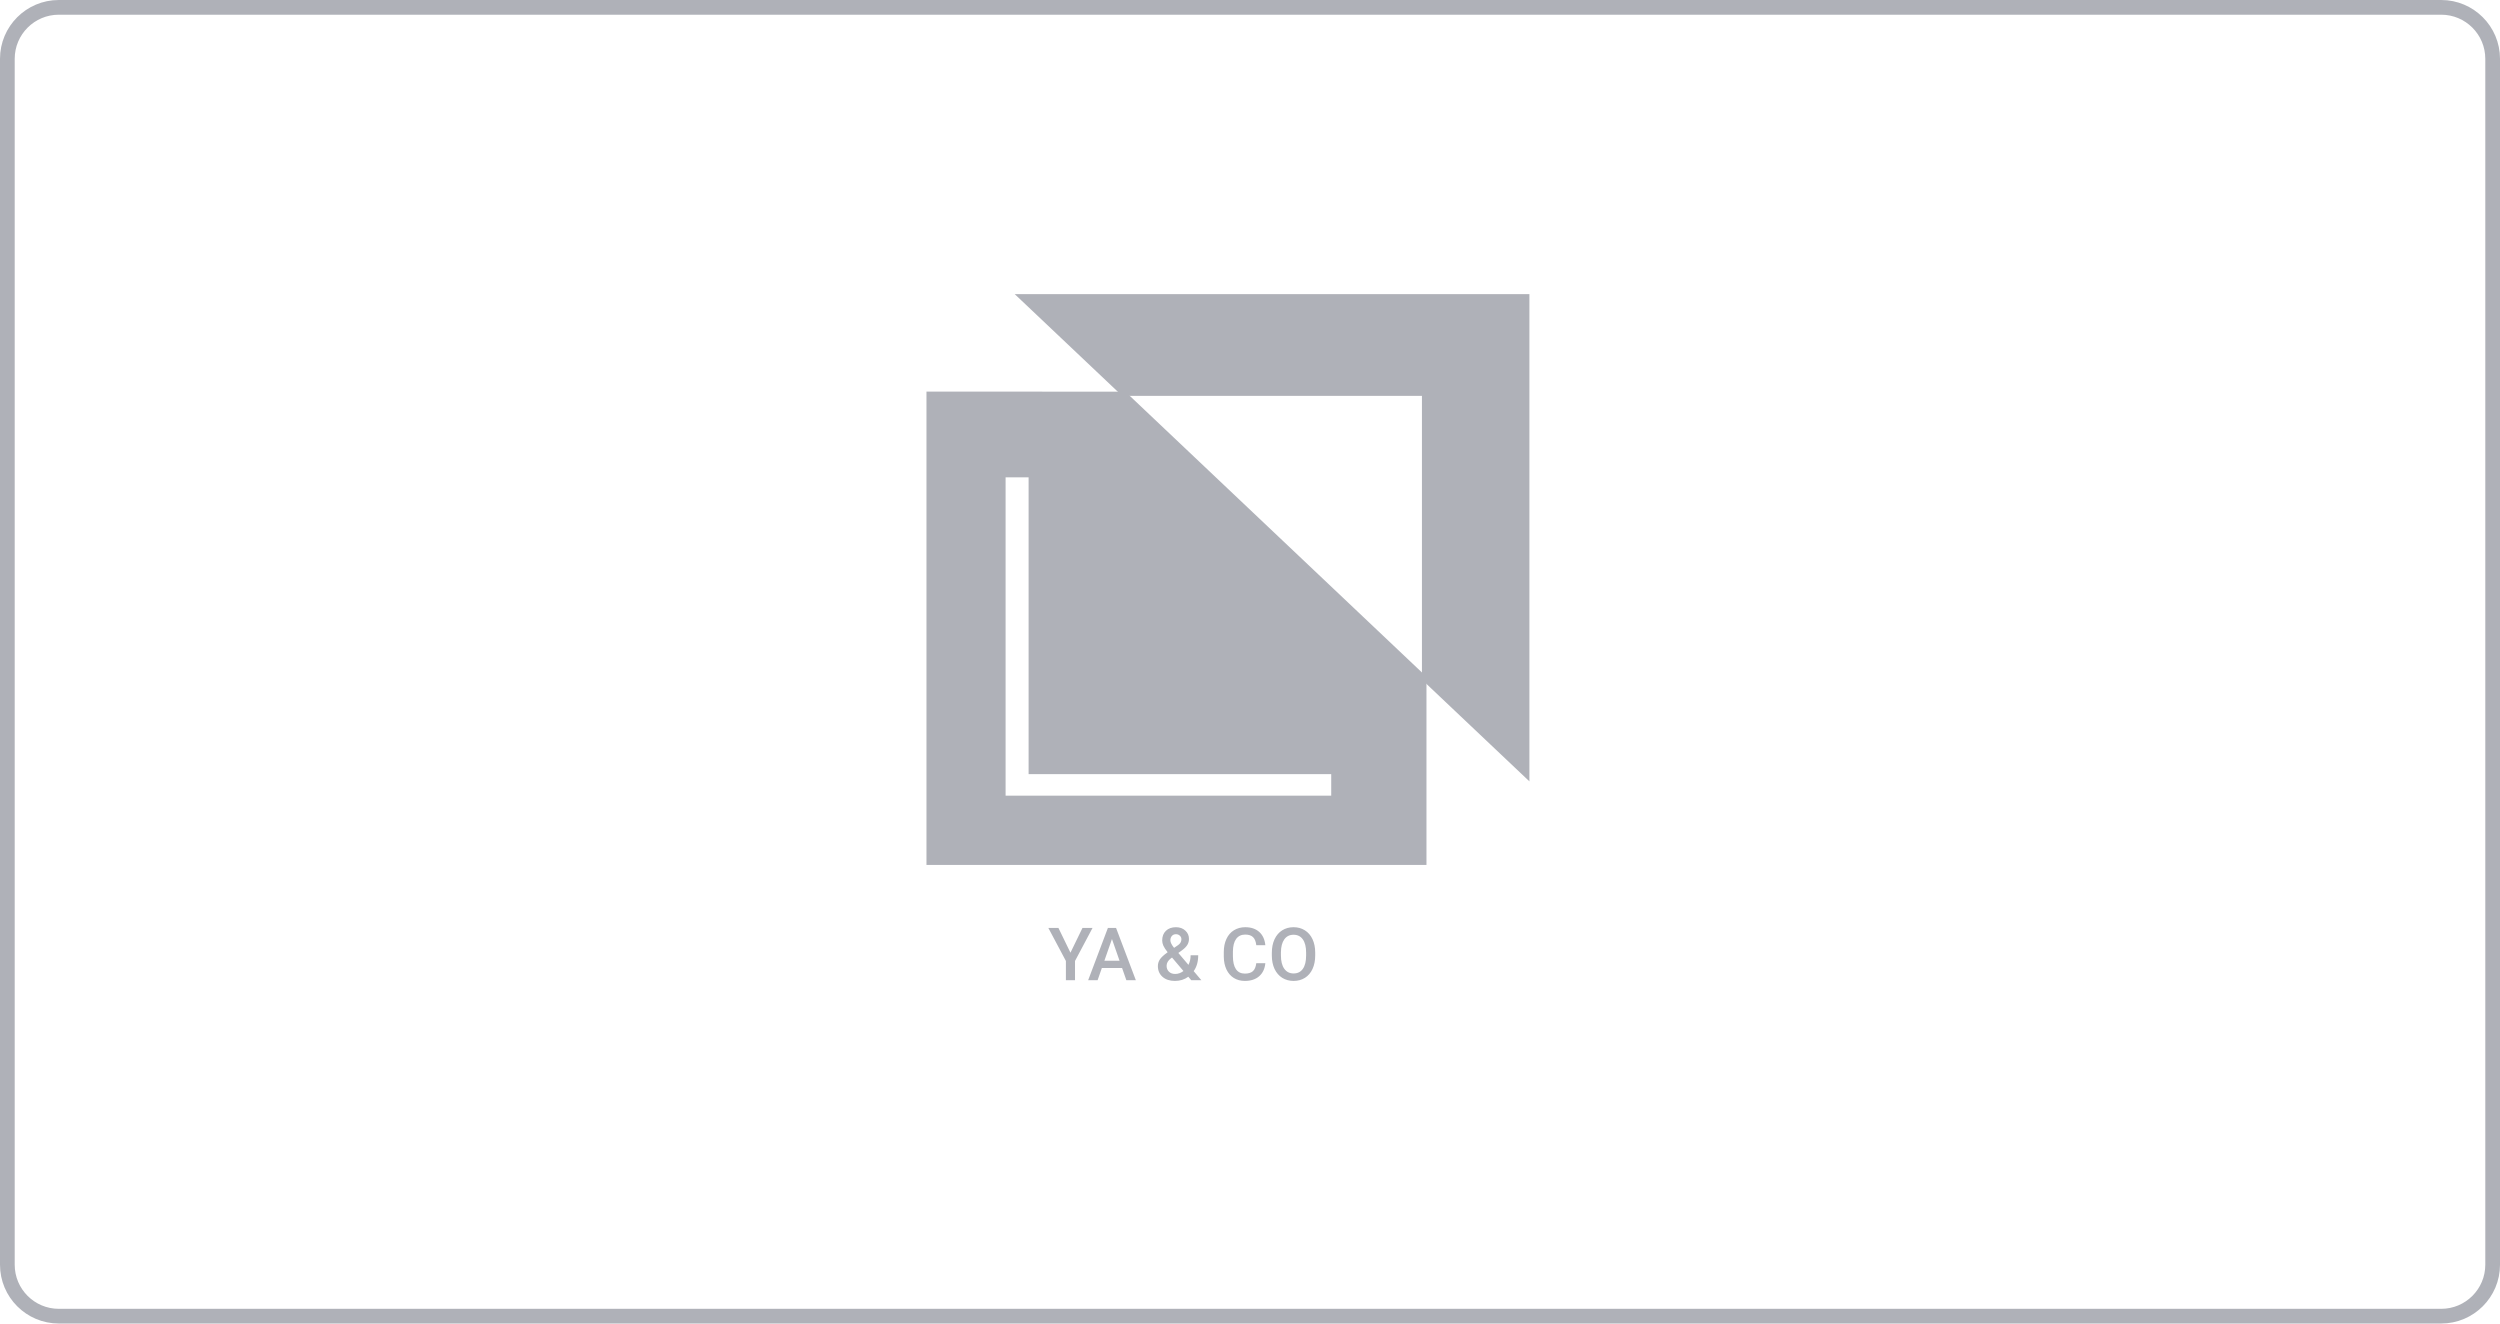
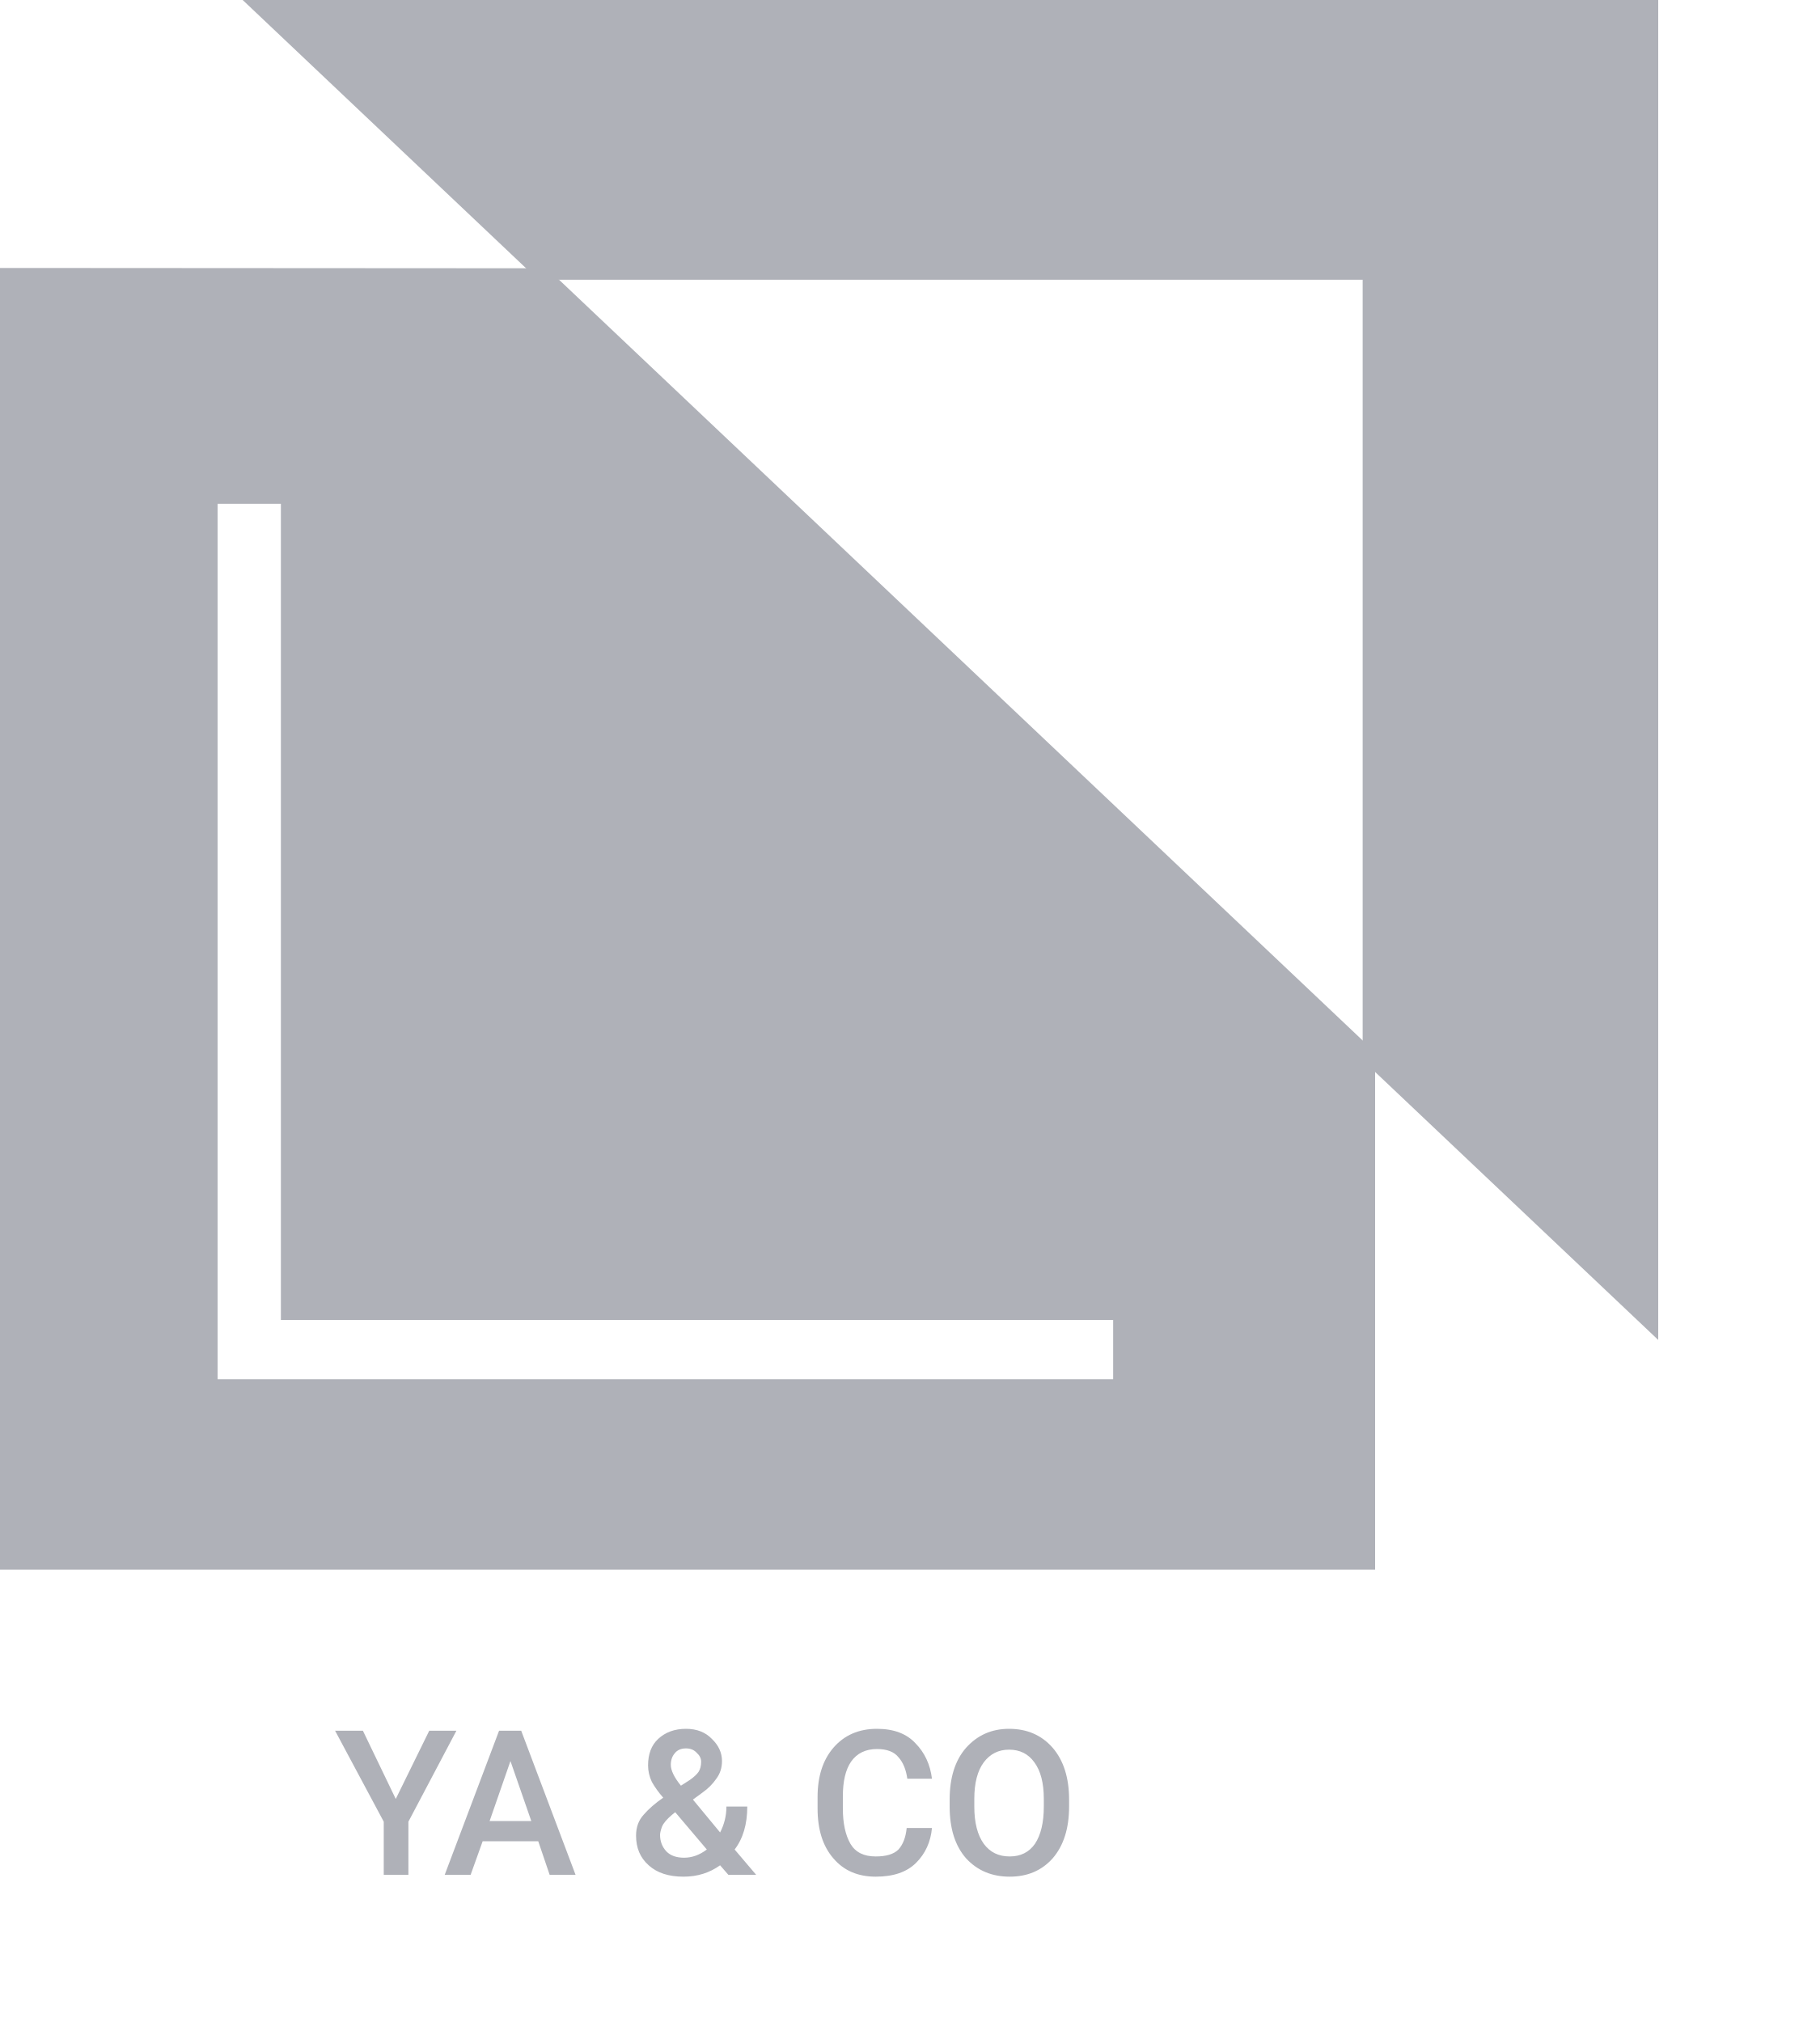
- <svg xmlns="http://www.w3.org/2000/svg" width="170" height="90" viewBox="0 0 170 90" fill="none">
-   <rect x="0.5" y="0.5" width="169" height="89" rx="3.5" stroke="#AFB1B8" />
-   <path d="M69 20L76.308 26.918H96.692V46.216L104 53.134V20H69Z" fill="#AFB1B8" />
-   <path d="M63 26.627V58.814H97V46.02L76.523 26.634L63 26.627ZM90.523 54.105H68.38V32.458H69.945V52.64H90.523V54.105Z" fill="#AFB1B8" />
-   <path d="M72.791 64.784L73.609 63.099H74.293L73.101 65.345V66.654H72.481V65.345L71.287 63.099H71.973L72.791 64.784ZM76.302 65.826H74.925L74.637 66.654H73.995L75.337 63.099H75.892L77.237 66.654H76.592L76.302 65.826ZM75.098 65.328H76.128L75.613 63.853L75.098 65.328ZM78.736 65.694C78.736 65.53 78.781 65.379 78.87 65.243C78.96 65.104 79.136 64.941 79.4 64.752C79.262 64.578 79.165 64.43 79.109 64.308C79.056 64.186 79.029 64.067 79.029 63.954C79.029 63.675 79.113 63.456 79.283 63.294C79.452 63.132 79.68 63.05 79.966 63.05C80.225 63.05 80.437 63.127 80.601 63.28C80.767 63.431 80.85 63.619 80.85 63.844C80.85 63.992 80.813 64.129 80.738 64.254C80.663 64.378 80.54 64.501 80.369 64.625L80.127 64.801L80.814 65.611C80.913 65.416 80.962 65.199 80.962 64.96H81.478C81.478 65.397 81.375 65.756 81.17 66.036L81.692 66.654H81.004L80.804 66.417C80.55 66.607 80.247 66.703 79.895 66.703C79.544 66.703 79.262 66.61 79.051 66.424C78.841 66.237 78.736 65.994 78.736 65.694ZM79.913 66.229C80.113 66.229 80.3 66.162 80.474 66.029L79.698 65.113L79.622 65.167C79.427 65.315 79.329 65.484 79.329 65.675C79.329 65.839 79.382 65.973 79.488 66.075C79.594 66.178 79.735 66.229 79.913 66.229ZM79.585 63.939C79.585 64.076 79.669 64.247 79.837 64.454L80.108 64.269L80.184 64.207C80.284 64.118 80.335 64.003 80.335 63.863C80.335 63.77 80.3 63.692 80.23 63.627C80.16 63.56 80.071 63.526 79.964 63.526C79.848 63.526 79.756 63.565 79.688 63.644C79.62 63.722 79.585 63.82 79.585 63.939ZM86.043 65.497C86.007 65.876 85.867 66.172 85.623 66.385C85.379 66.597 85.054 66.703 84.649 66.703C84.366 66.703 84.116 66.636 83.899 66.502C83.685 66.367 83.519 66.176 83.401 65.929C83.284 65.681 83.223 65.394 83.218 65.067V64.735C83.218 64.4 83.278 64.104 83.397 63.849C83.515 63.593 83.685 63.396 83.907 63.258C84.13 63.12 84.387 63.05 84.678 63.05C85.07 63.05 85.386 63.157 85.626 63.37C85.865 63.583 86.004 63.884 86.043 64.273H85.428C85.398 64.018 85.324 63.834 85.203 63.722C85.084 63.608 84.909 63.551 84.678 63.551C84.41 63.551 84.203 63.649 84.058 63.846C83.915 64.041 83.842 64.329 83.838 64.708V65.023C83.838 65.407 83.907 65.7 84.043 65.902C84.182 66.104 84.384 66.205 84.649 66.205C84.891 66.205 85.074 66.15 85.196 66.041C85.318 65.932 85.395 65.751 85.428 65.497H86.043ZM89.434 64.969C89.434 65.317 89.374 65.624 89.253 65.887C89.133 66.149 88.96 66.351 88.736 66.493C88.513 66.633 88.256 66.703 87.964 66.703C87.676 66.703 87.419 66.633 87.193 66.493C86.968 66.351 86.794 66.15 86.67 65.89C86.548 65.629 86.487 65.329 86.485 64.989V64.789C86.485 64.442 86.546 64.136 86.668 63.871C86.792 63.605 86.965 63.403 87.188 63.263C87.413 63.121 87.67 63.05 87.96 63.05C88.249 63.05 88.505 63.12 88.728 63.26C88.953 63.399 89.126 63.599 89.249 63.861C89.371 64.121 89.433 64.425 89.434 64.772V64.969ZM88.816 64.784C88.816 64.39 88.742 64.088 88.592 63.878C88.444 63.668 88.233 63.563 87.96 63.563C87.692 63.563 87.483 63.668 87.332 63.878C87.182 64.086 87.106 64.382 87.103 64.764V64.969C87.103 65.36 87.178 65.662 87.33 65.875C87.483 66.088 87.694 66.195 87.964 66.195C88.238 66.195 88.448 66.091 88.594 65.882C88.742 65.674 88.816 65.37 88.816 64.969V64.784Z" fill="#AFB1B8" />
+ <svg xmlns="http://www.w3.org/2000/svg" width="45" height="50" viewBox="0 0 45 50" fill="none">
+   <g id="logo 1">
+     <path id="Vector" d="M6 0L13.308 6.918H33.692V26.216L41 33.134V0H6Z" fill="#AFB1B8" />
+     <path id="Vector_2" d="M0 6.626V38.814H34V26.02L13.523 6.634L0 6.626ZM27.523 34.105H5.38V12.458H6.945V32.64H27.523V34.105Z" fill="#AFB1B8" />
+     <text id="YA &amp; CO" fill="#AFB1B8" xml:space="preserve" style="white-space: pre" font-family="Roboto" font-size="5" font-weight="500" letter-spacing="0em">
+       <tspan x="8.27" y="46.363">YA &amp; CO</tspan>
+     </text>
+   </g>
</svg>
